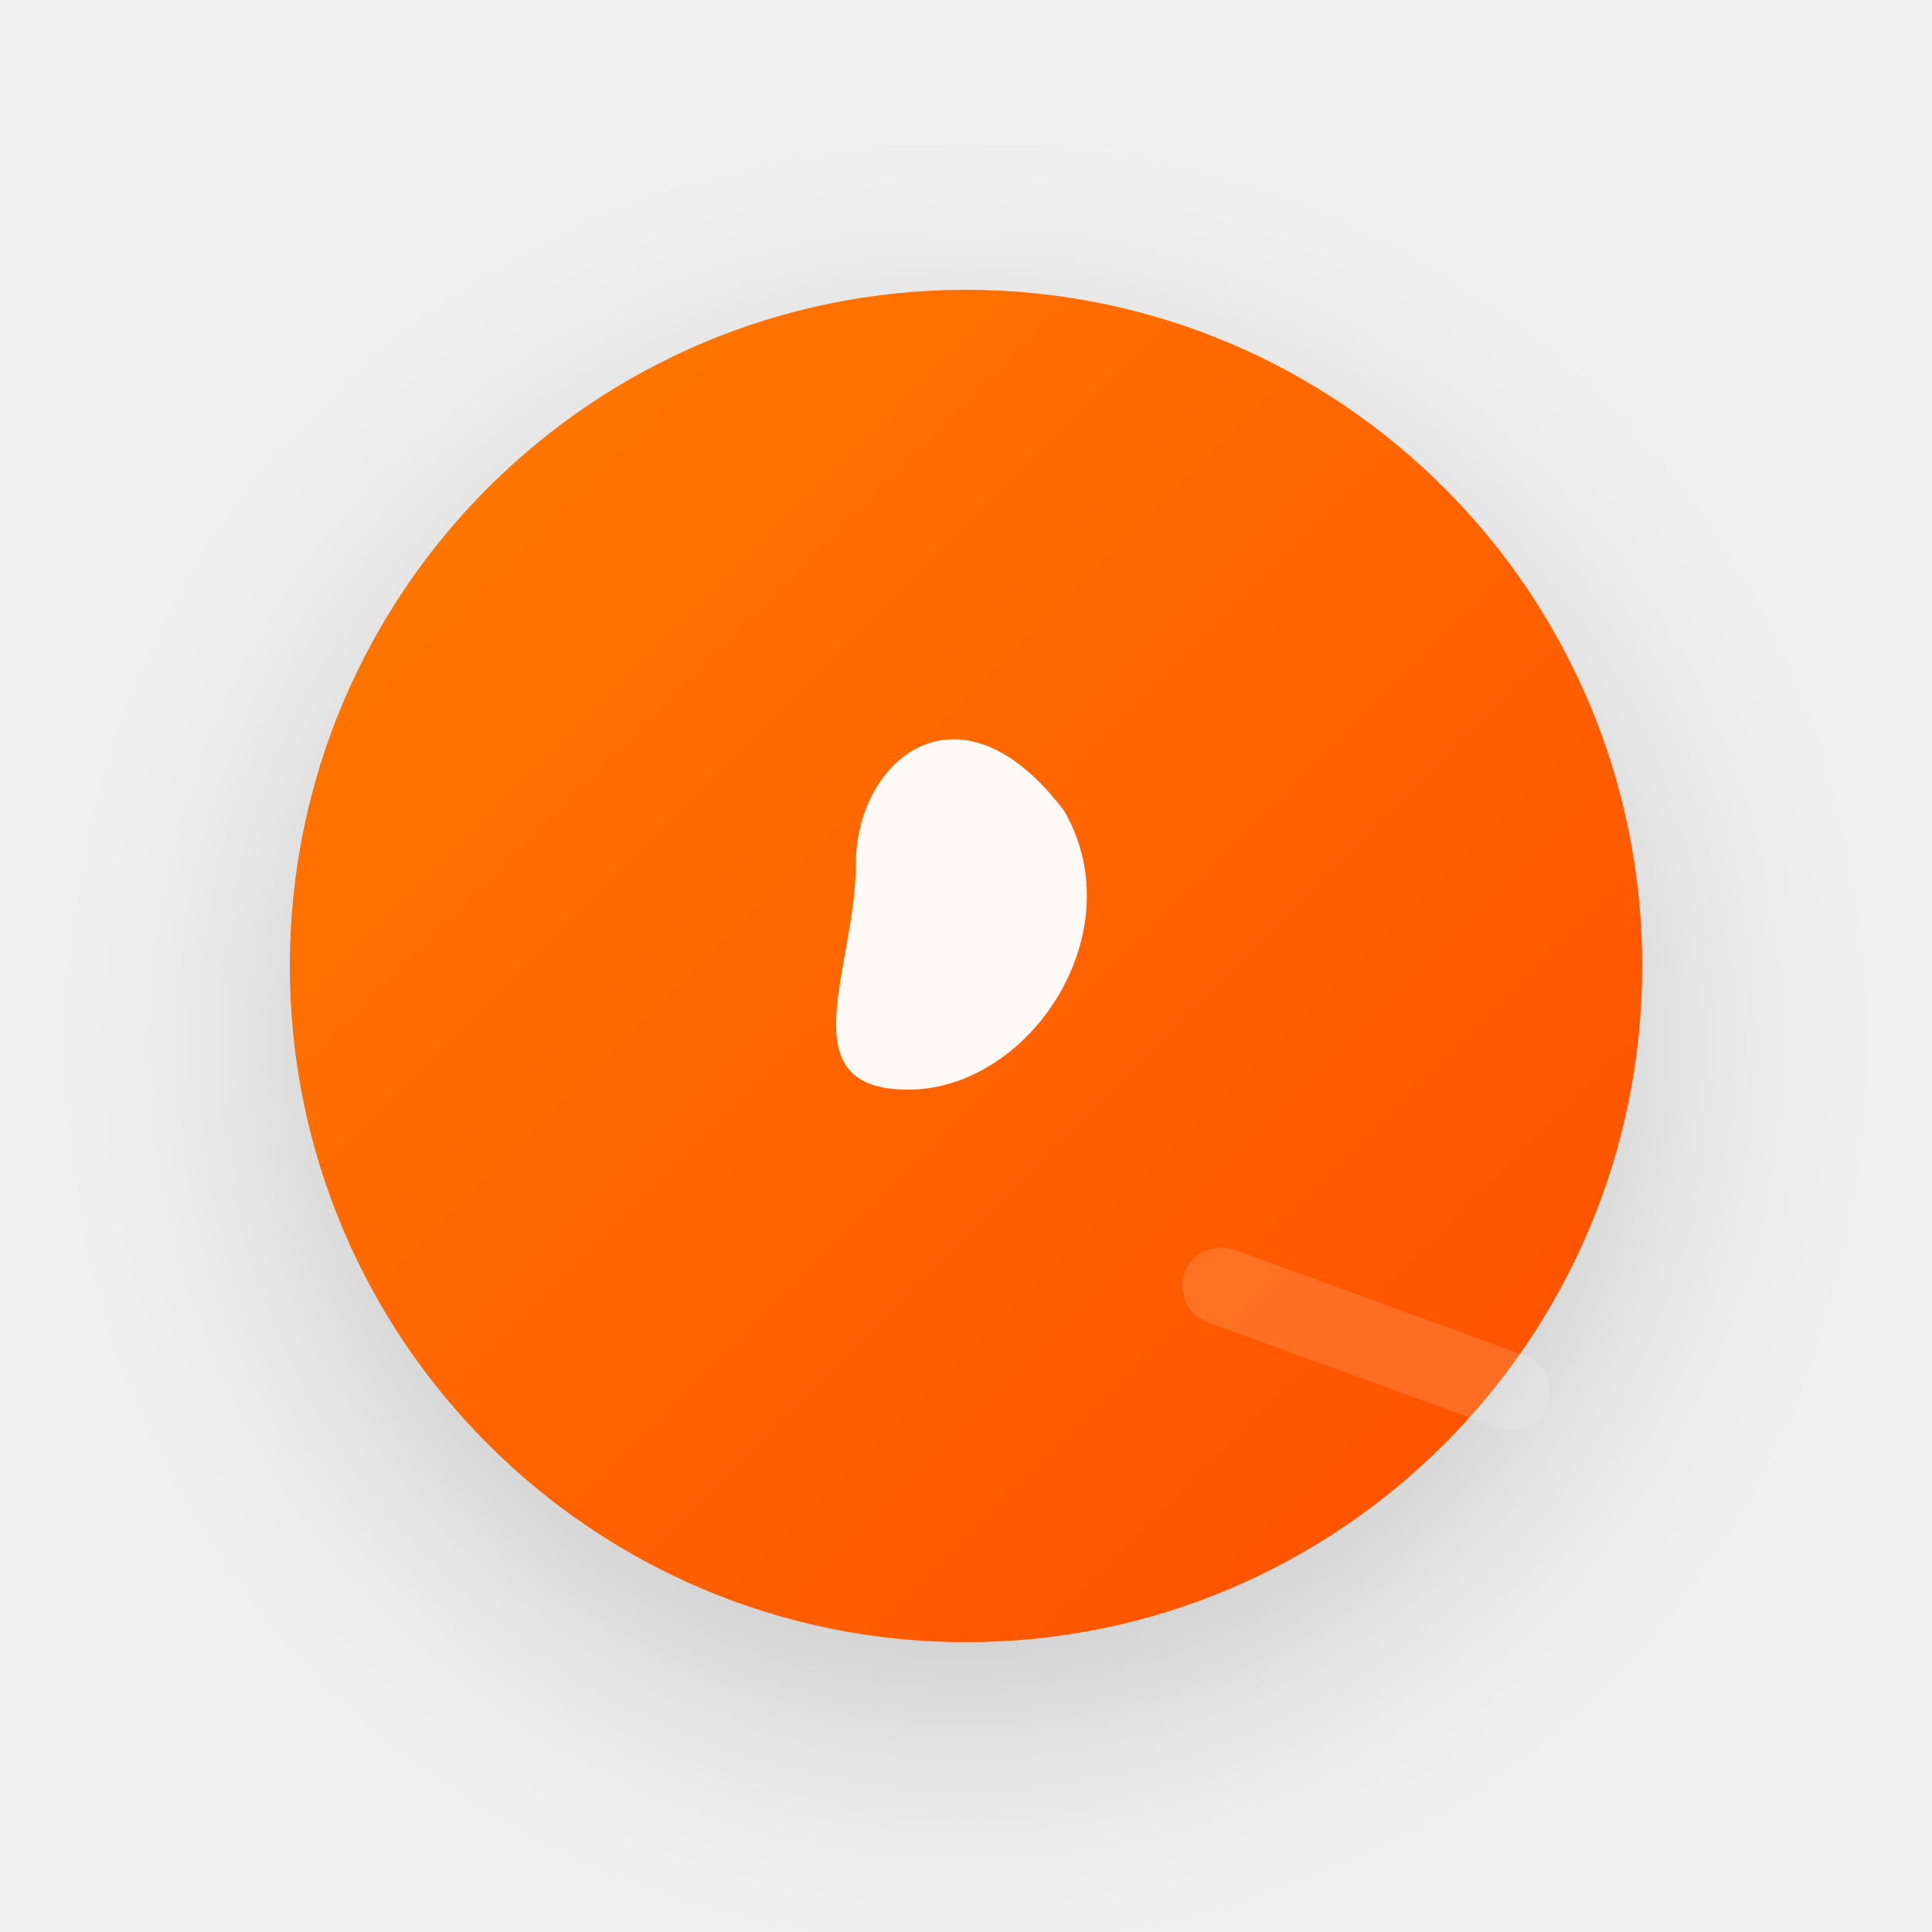
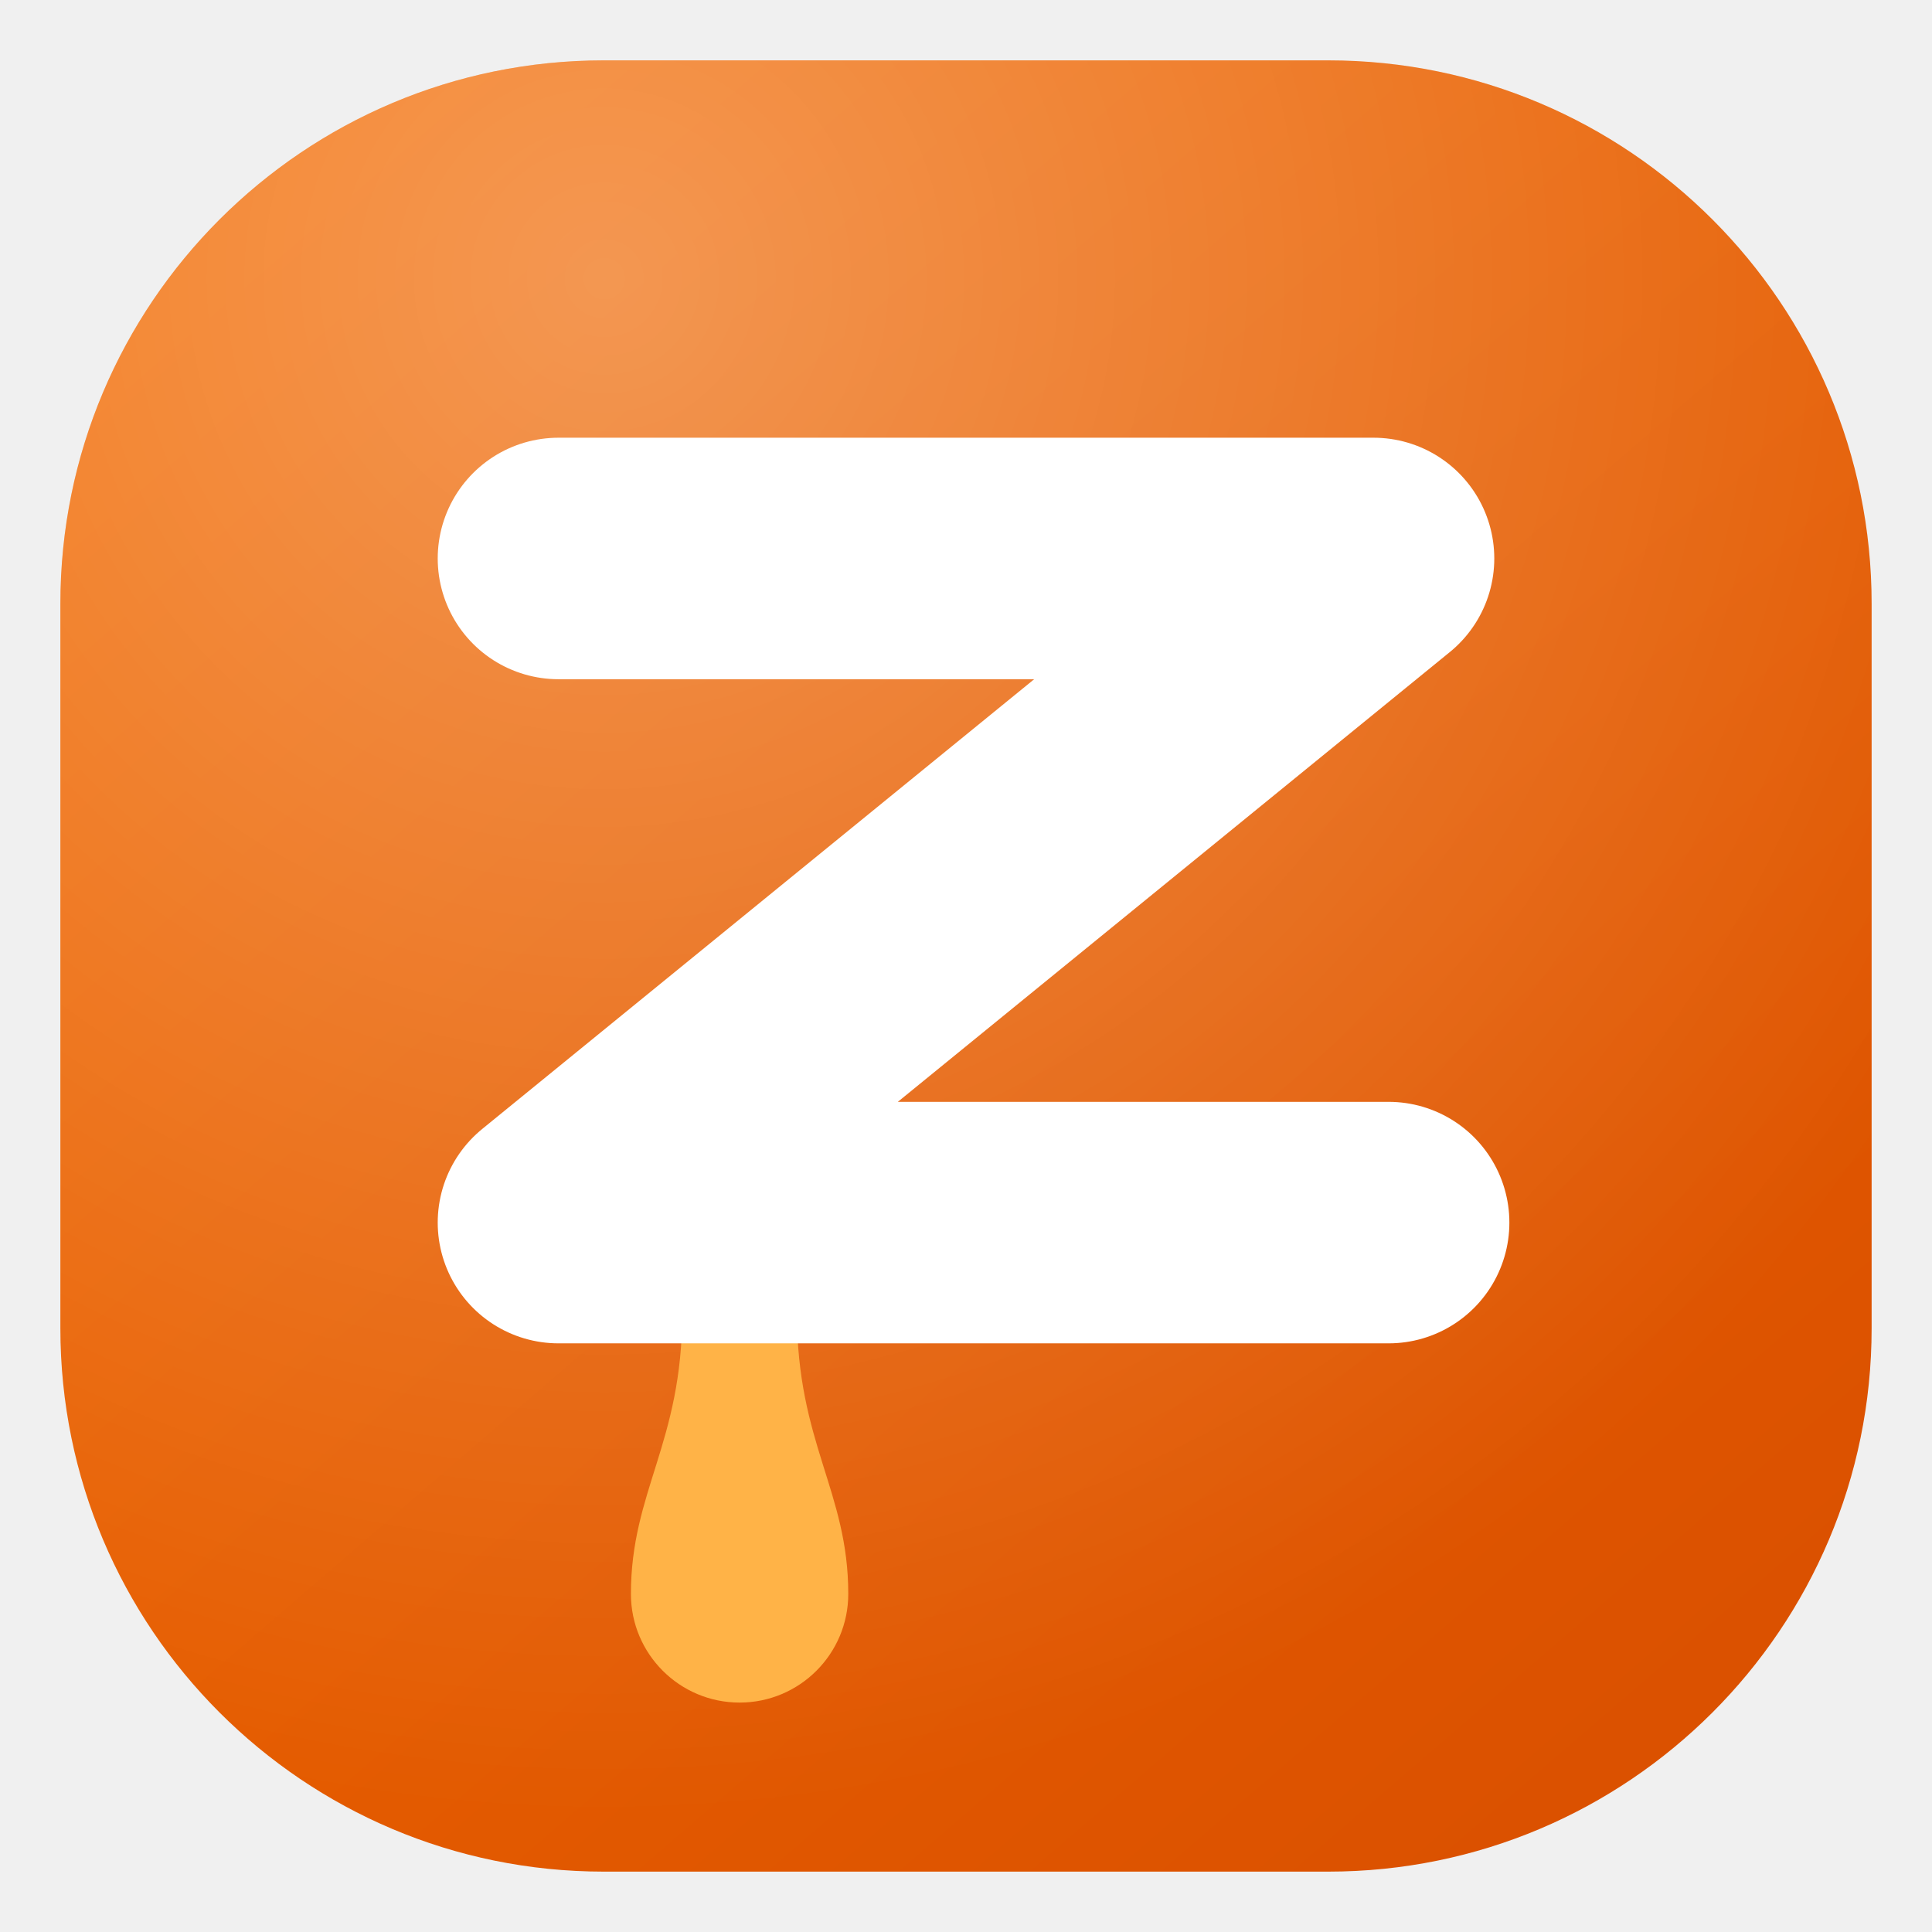
- <svg xmlns="http://www.w3.org/2000/svg" width="200" height="200" viewBox="0 0 200 200" role="img" aria-labelledby="title desc">
+ <svg xmlns="http://www.w3.org/2000/svg" viewBox="0 0 64 64" role="img" aria-label="Zaman Paints &amp; Decor">
  <defs>
-     <linearGradient id="lg" x1="0%" x2="100%" y1="0%" y2="100%">
-       <stop offset="0%" stop-color="#FF7B00" />
-       <stop offset="100%" stop-color="#FF4D00" />
+     <linearGradient id="g" x1="8" y1="4" x2="58" y2="62" gradientUnits="userSpaceOnUse">
+       <stop offset="0" stop-color="#f26a00" />
+       <stop offset="1" stop-color="#d94f00" />
    </linearGradient>
-     <filter id="ds" x="-30%" y="-30%" width="160%" height="160%">
-       <feDropShadow dx="0" dy="8" stdDeviation="12" flood-color="#000" flood-opacity="0.16" />
-     </filter>
+     <radialGradient id="s" cx="0.3" cy="0.12" r="0.85">
+       <stop offset="0" stop-color="#fff" stop-opacity="0.32" />
+       <stop offset="1" stop-color="#fff" stop-opacity="0" />
+     </radialGradient>
  </defs>
-   <g transform="translate(100,100)">
-     <circle r="70" fill="url(#lg)" filter="url(#ds)" />
-     <path d="M -6 -14 C -6 -26 6 -36 18 -20 C 26 -6 14 12 0 12 C -14 12 -6 -2 -6 -14 Z" fill="#fff" opacity="0.96" transform="translate(-6,2) scale(0.9)" />
-     <rect x="24" y="28" width="40" height="8" rx="4" transform="rotate(20 24 28)" fill="#fff" opacity="0.14" />
-   </g>
+   <rect x="2" y="2" width="60" height="60" rx="18" fill="url(#g)" />
+   <rect x="2" y="2" width="60" height="60" rx="18" fill="url(#s)" />
+   <path d="M22.6 43.5C22.6 47.8 20.9 49.4 20.9 52.8A3.6 3.6 0 0 0 28.1 52.8C28.1 49.4 26.4 47.8 26.4 43.5Z" fill="#ffb347" />
+   <path d="M18.5 18.5h27L18.5 40.5h27.5" fill="none" stroke="#fff" stroke-width="8" stroke-linecap="round" stroke-linejoin="round" />
</svg>
